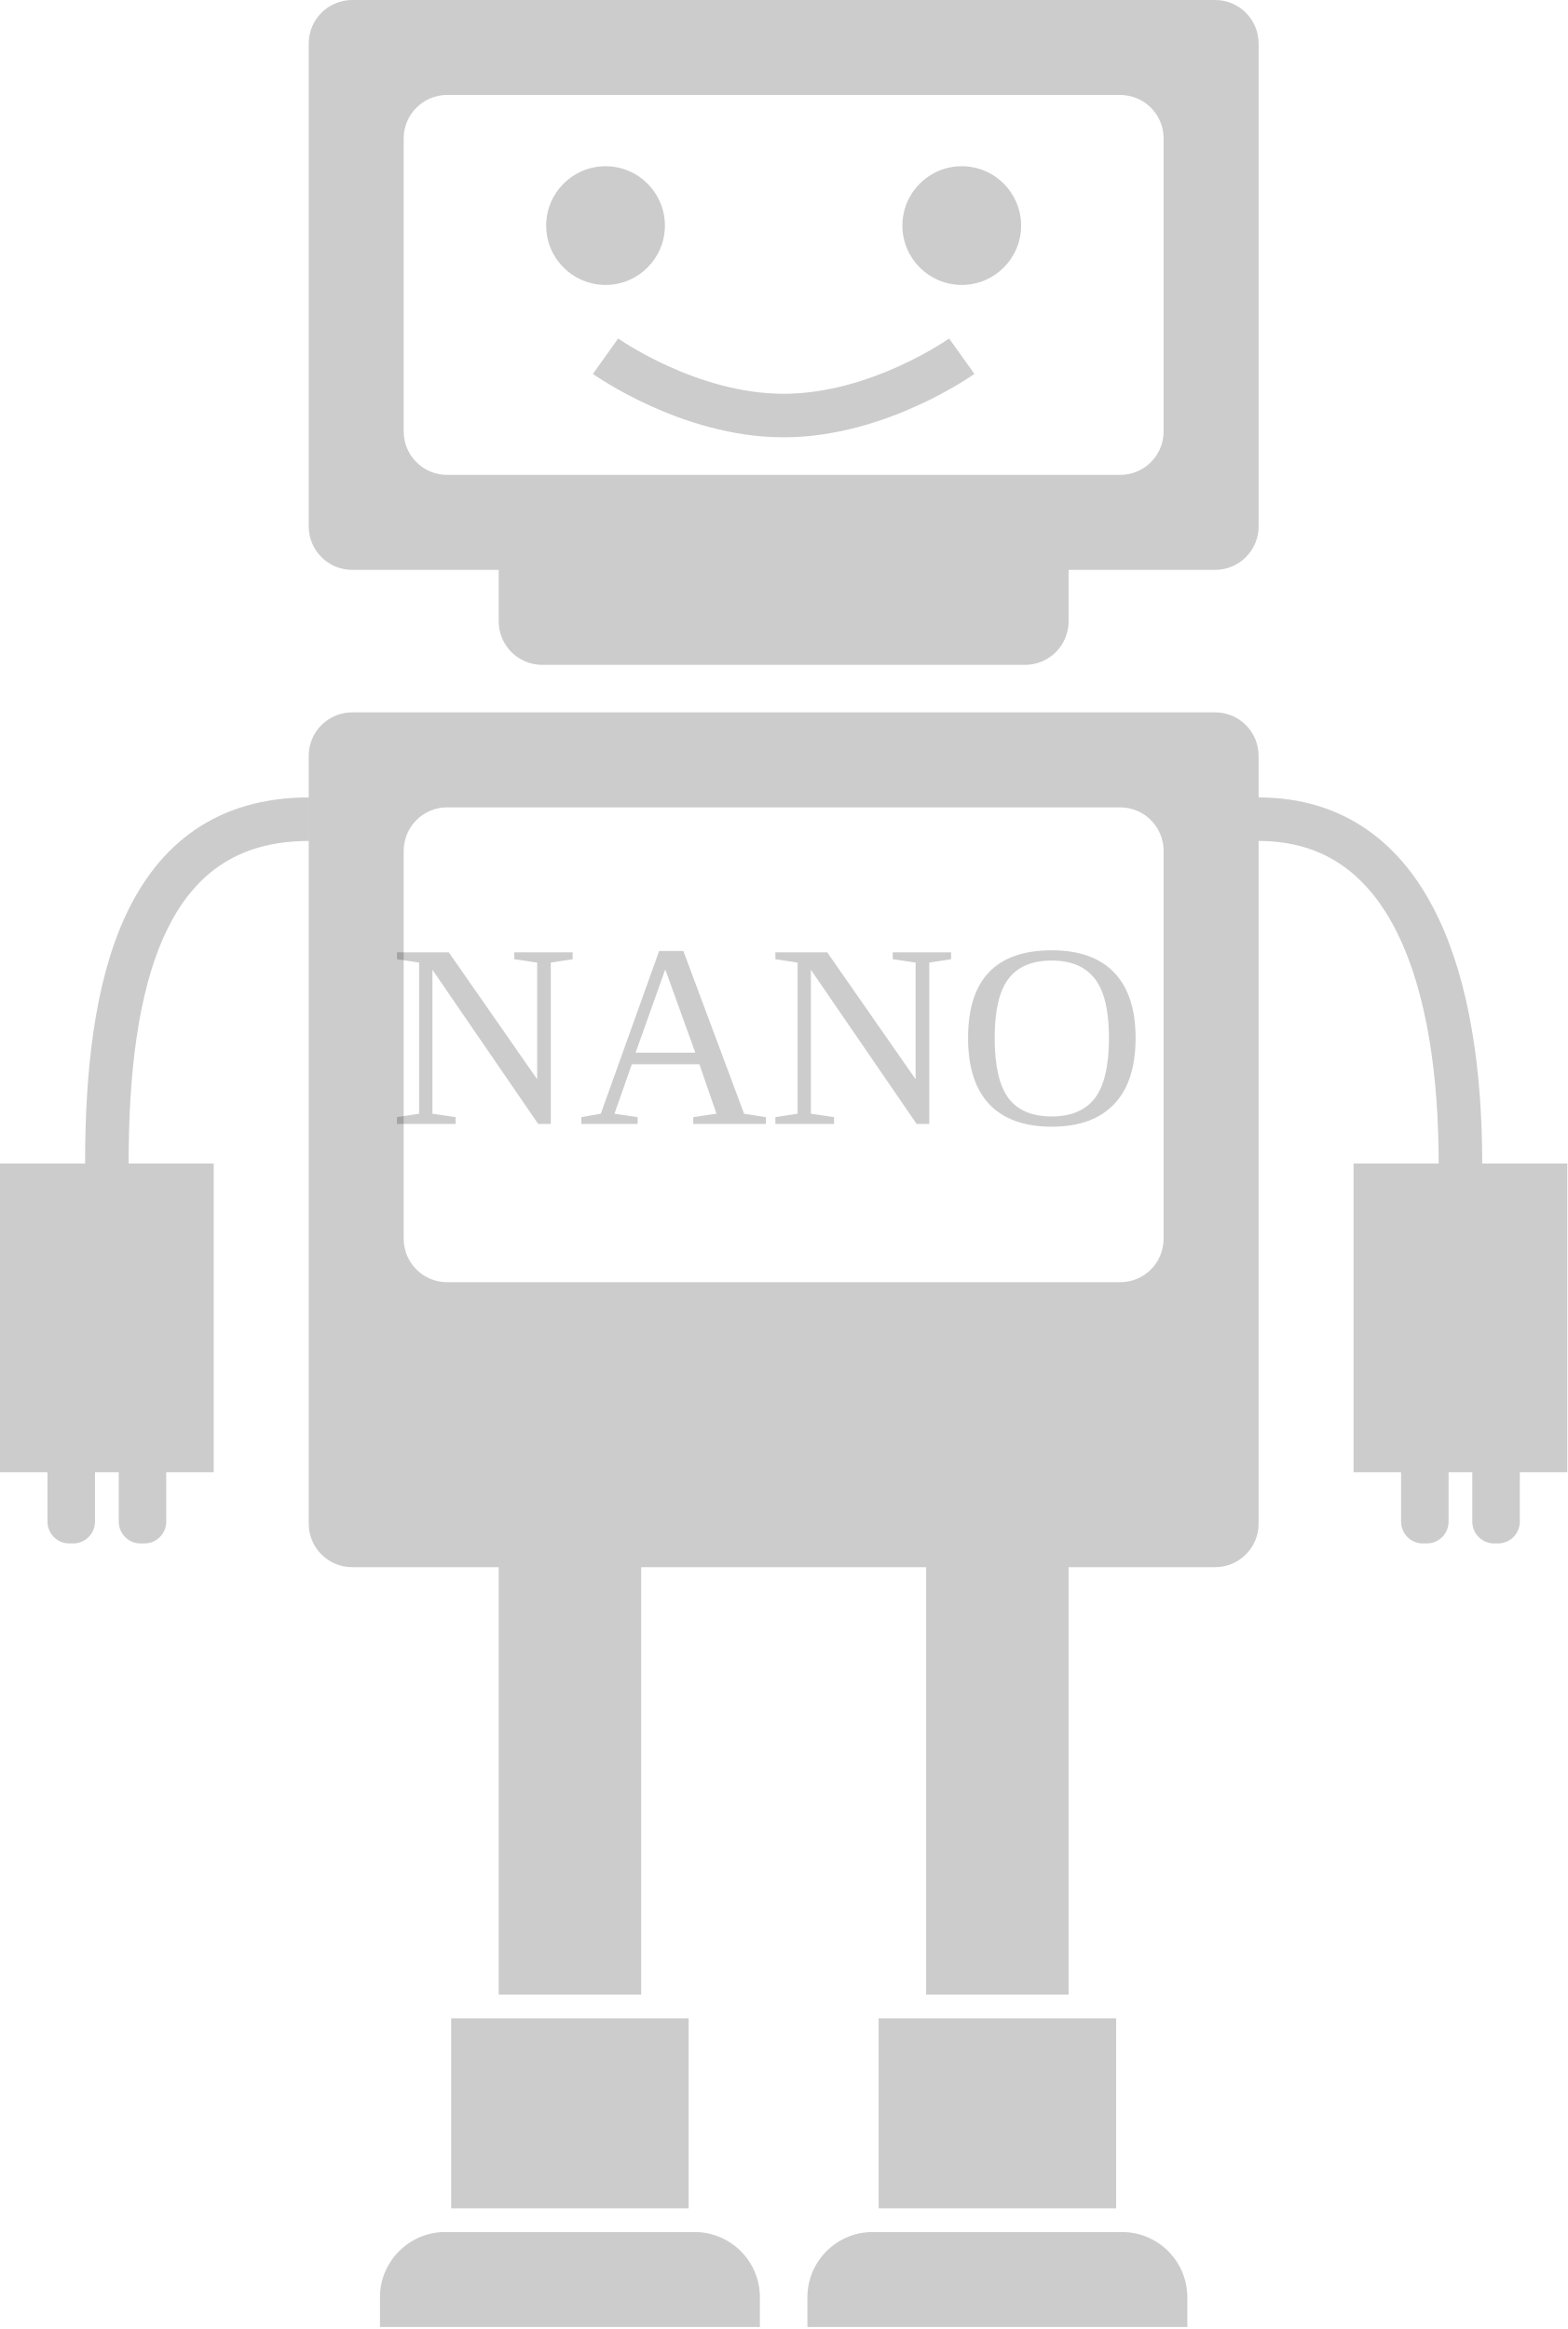
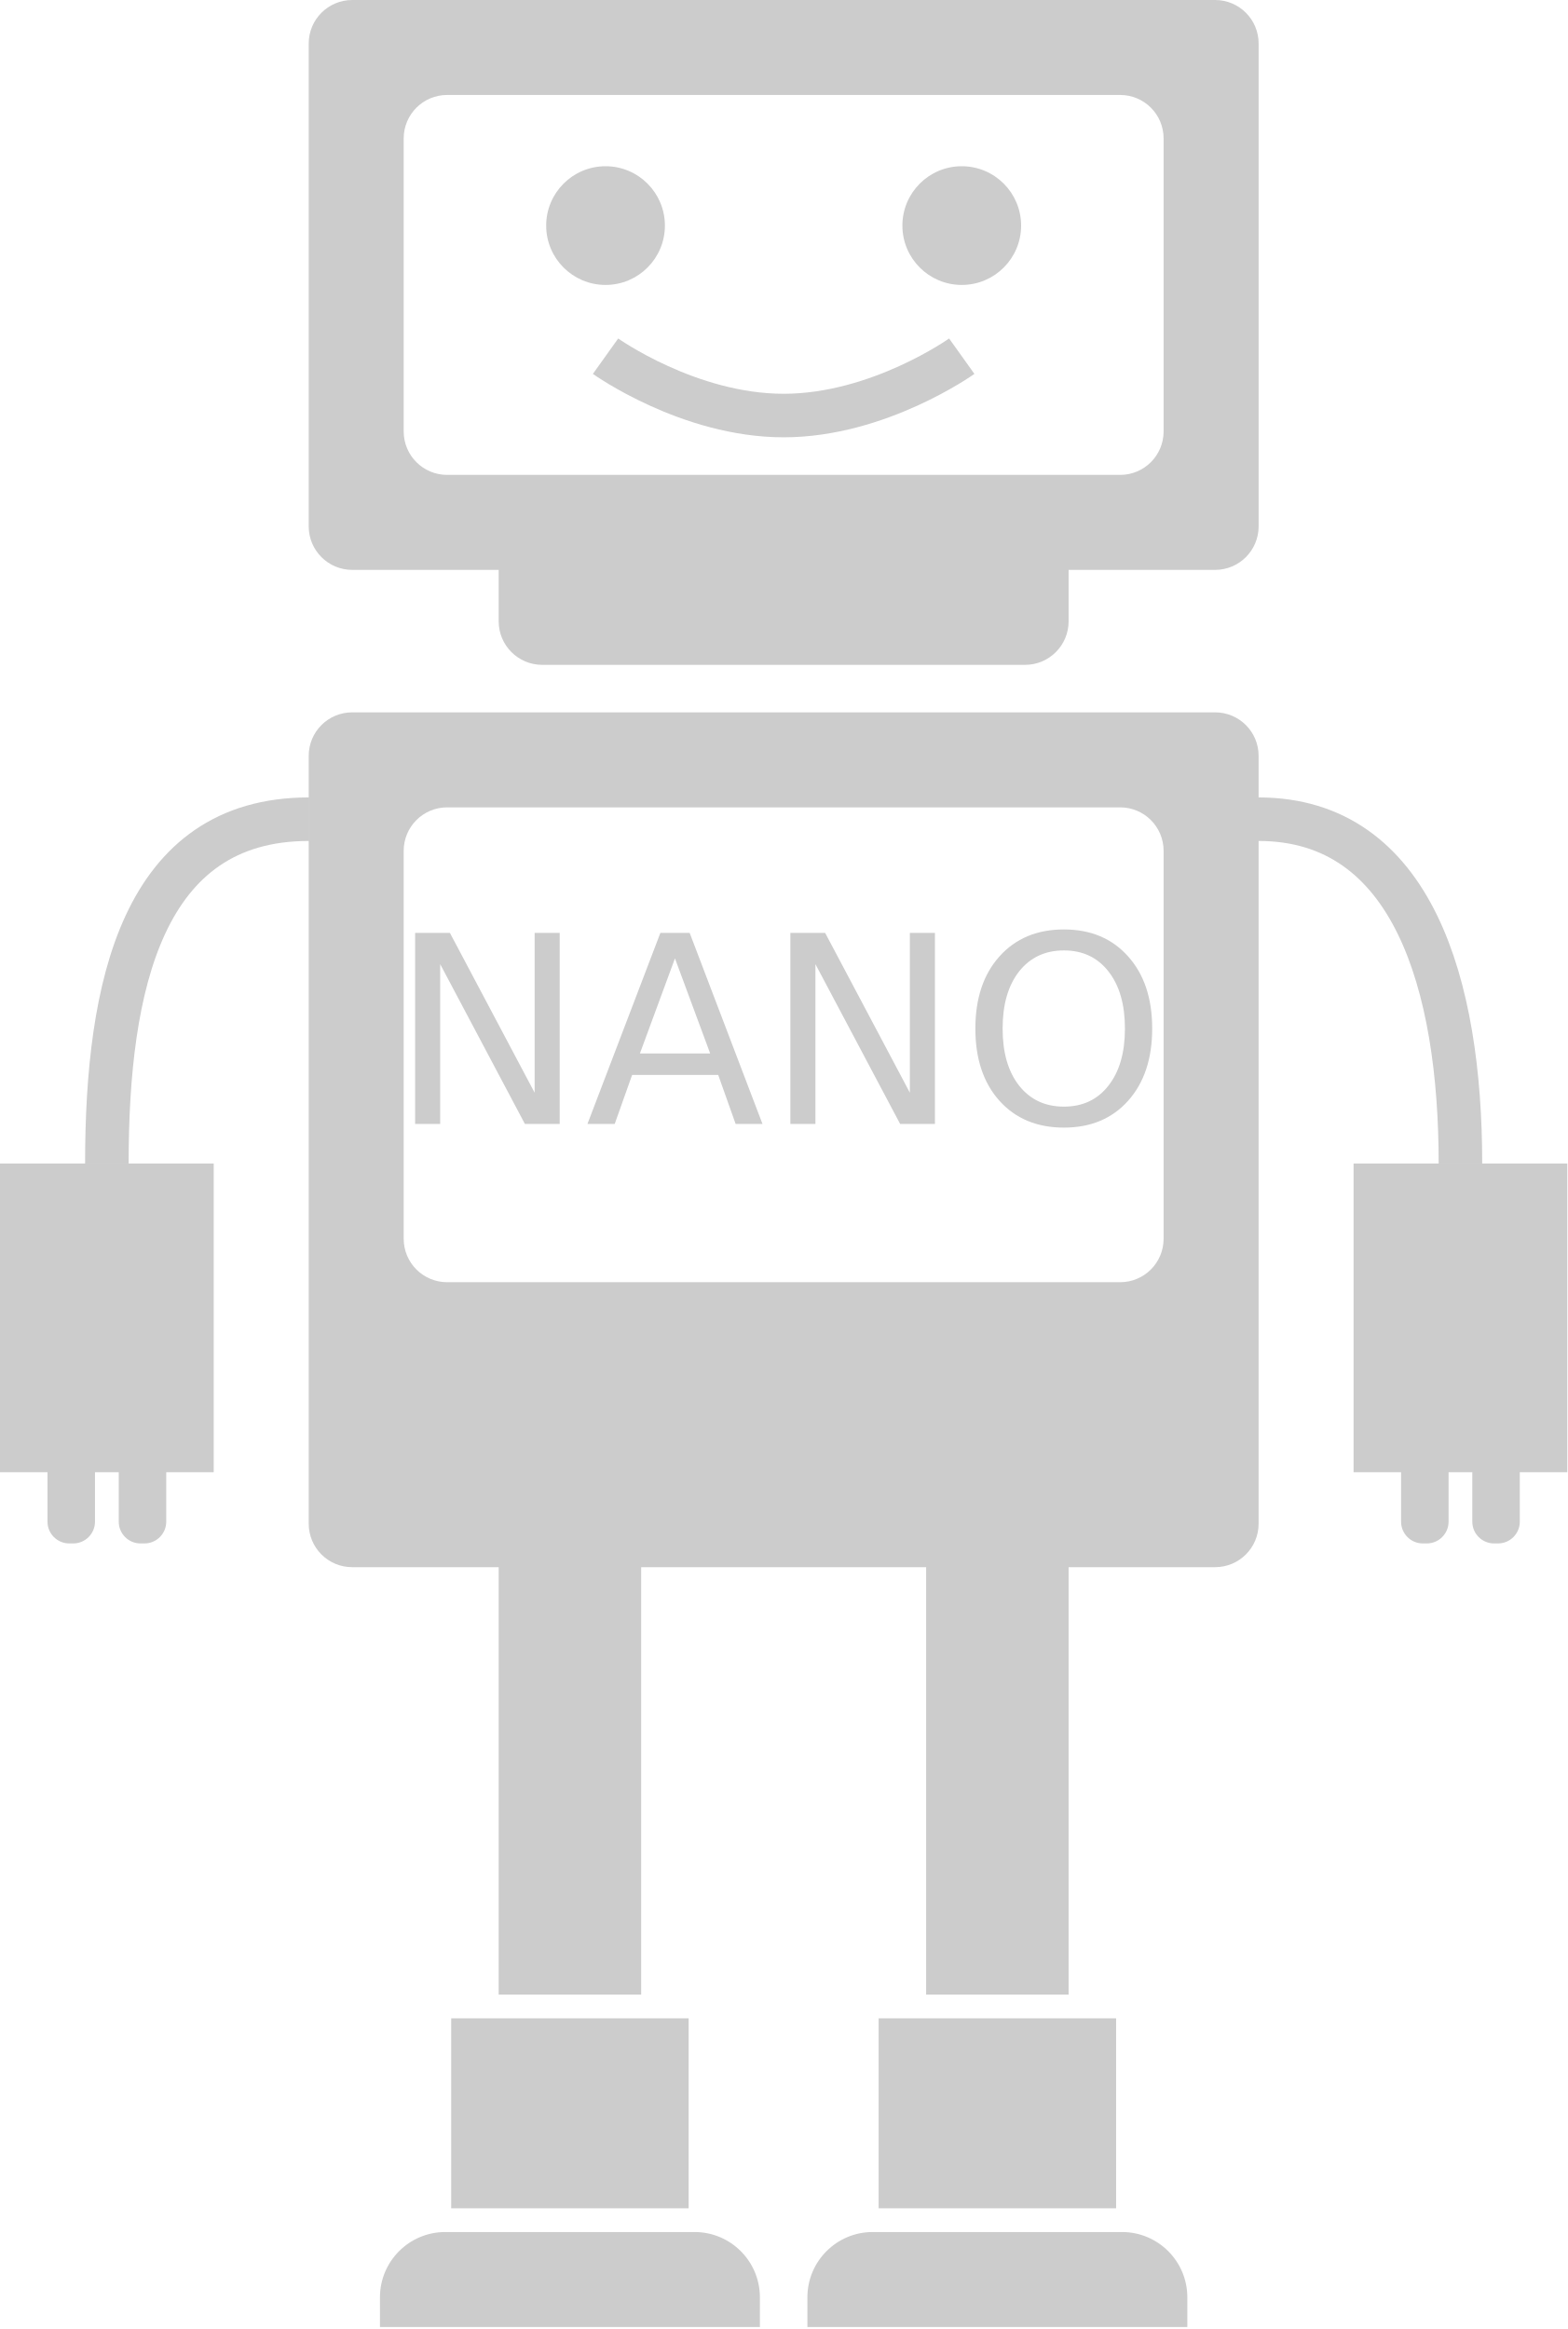
<svg xmlns="http://www.w3.org/2000/svg" width="72" height="107" viewBox="0 0 72 107" fill="none" version="1.1" id="svg17">
  <defs id="defs17">
    <rect x="18.546" y="39.061" width="65.661" height="19.306" id="rect18" />
  </defs>
  <path d="m 14.182,37.636 c -7.637,0 -9.273,7.636 -9.273,15.818 M 57.818,37.636 c 7.091,0 9.273,7.636 9.273,15.818" stroke="#178ace" stroke-width="2" id="path1" style="stroke:#000000;stroke-opacity:0.2" />
  <rect y="53.455" width="9.818" height="14.182" fill="#C4C4C4" id="rect1" style="fill:#000000;fill-opacity:0.2" x="0" />
  <rect x="62.182" y="53.455" width="9.818" height="14.182" fill="#C4C4C4" id="rect3" style="fill:#000000;fill-opacity:0.2" />
  <path d="m 2.182,67.636 h 2.182 v 2.273 c 0,0.552 -0.448,1 -1,1 H 3.182 c -0.552,0 -1,-0.448 -1,-1 z" fill="#178ACE" id="path4" style="fill:#000000;fill-opacity:0.2" />
  <path d="m 64.364,67.636 h 2.182 v 2.273 c 0,0.552 -0.448,1 -1,1 h -0.182 c -0.552,0 -1,-0.448 -1,-1 z" fill="#178ACE" id="path5" style="fill:#000000;fill-opacity:0.2" />
  <path d="m 5.455,67.636 h 2.182 v 2.273 c 0,0.552 -0.448,1 -1,1 H 6.455 c -0.552,0 -1,-0.448 -1,-1 z" fill="#178ACE" id="path6" style="fill:#000000;fill-opacity:0.2" />
  <path d="m 67.636,67.636 h 2.182 v 2.273 c 0,0.552 -0.448,1 -1,1 h -0.182 c -0.552,0 -1,-0.448 -1,-1 z" fill="#178ACE" id="path7" style="fill:#000000;fill-opacity:0.2" />
  <path id="rect7" style="fill:#000000;fill-opacity:0.2" d="m 16.182,32.727 c -1.108,0 -2,0.892 -2,2 V 70 c 0,1.108 0.892,2 2,2 h 39.637 c 1.108,0 2,-0.892 2,-2 V 34.727 c 0,-1.108 -0.892,-2 -2,-2 z m 4.363,4.365 h 30.91 c 1.108,0 2,0.892 2,2 v 17.816 c 0,1.108 -0.892,2 -2,2 H 20.545 c -1.108,0 -2,-0.892 -2,-2 V 39.092 c 0,-1.108 0.892,-2 2,-2 z" />
  <rect x="22.909" y="72" width="6.545" height="19.636" fill="#24253F" id="rect9" style="fill:#000000;fill-opacity:0.2" />
  <rect x="20.727" y="92.727" width="10.909" height="8.727" fill="#C4C4C4" id="rect10" style="fill:#000000;fill-opacity:0.2" />
  <path d="m 17.455,105.545 c 0,-1.656 1.343,-3 3,-3 h 11.454 c 1.657,0 3,1.344 3,3 v 1.364 H 17.455 Z" fill="#444458" id="path11" style="fill:#000000;fill-opacity:0.2" />
  <rect x="40.364" y="92.727" width="10.909" height="8.727" fill="#C4C4C4" id="rect12" style="fill:#000000;fill-opacity:0.2" />
  <rect x="42.546" y="72" width="6.545" height="19.636" fill="#24253F" id="rect14" style="fill:#000000;fill-opacity:0.2" />
  <path d="m 37.091,105.545 c 0,-1.656 1.343,-3 3,-3 h 11.454 c 1.657,0 3,1.344 3,3 v 1.364 H 37.091 Z" fill="#444458" id="path14" style="fill:#000000;fill-opacity:0.2" />
  <path id="path15" style="fill:#000000;fill-opacity:0.2" d="m 16.182,0 c -1.105,0 -2,0.895 -2,2 v 22.182 c 0,1.105 0.895,2 2,2 h 6.727 v 2.363 c 0,1.104 0.895,2 2,2 h 22.182 c 1.105,0 2,-0.896 2,-2 v -2.363 h 6.729 c 1.105,0 2,-0.895 2,-2 V 2 c 0,-1.105 -0.895,-2 -2,-2 z m 4.363,4.363 h 30.91 c 1.108,0 2,0.892 2,2 V 19.818 c 0,1.108 -0.892,2 -2,2 H 20.545 c -1.108,0 -2,-0.892 -2,-2 V 6.363 c 0,-1.108 0.892,-2 2,-2 z" />
  <path d="m 27.818,16.364 c 0,0 3.818,2.727 8.182,2.727 4.364,0 8.182,-2.727 8.182,-2.727" stroke="#24253F" stroke-width="2" stroke-linejoin="round" id="path16" style="fill:none;fill-opacity:0.5;stroke:#000000;stroke-opacity:0.2" />
  <circle cx="27.818" cy="10.364" r="2.727" fill="#0FB900" id="circle16" style="fill:#000000;fill-opacity:0.2" />
  <circle cx="44.182" cy="10.364" r="2.727" fill="#0FB900" id="circle17" style="fill:#000000;fill-opacity:0.2" />
-   <text xml:space="preserve" id="text18" style="white-space:pre;shape-inside:url(#rect18);fill:#000000;fill-opacity:0.2;stroke:none;stroke-opacity:0.5" transform="matrix(1.003094,0,0,1.003094,-0.7138591,1.804067)">
-     <tspan x="18.545" y="49.678" id="tspan1">NANO</tspan>
-   </text>
+   <g aria-label="NANO" transform="matrix(1.003094,0,0,1.003094,-0.7138591,1.804067)" id="text18" style="white-space:pre;shape-inside:url(#rect18);fill:#000000;fill-opacity:0.2;stroke-opacity:0.5">
+     <path d="m 19.723,40.93 h 1.594 l 3.879,7.318 v -7.318 h 1.148 v 8.748 H 24.75 l -3.879,-7.318 v 7.318 h -1.148 z" id="path27" />
+     <path d="m 31.623,42.096 -1.605,4.354 h 3.217 z m -0.668,-1.166 h 1.342 l 3.334,8.748 h -1.23 l -0.797,-2.244 h -3.943 l -0.797,2.244 h -1.248 z" id="path29" />
+     <path d="m 36.908,40.93 h 1.594 l 3.879,7.318 v -7.318 h 1.148 v 8.748 h -1.594 l -3.879,-7.318 v 7.318 h -1.148 z" id="path31" />
+     <path d="m 49.436,41.732 q -1.289,0 -2.051,0.961 -0.756,0.961 -0.756,2.619 0,1.652 0.756,2.613 0.762,0.961 2.051,0.961 1.289,0 2.039,-0.961 0.756,-0.961 0.756,-2.613 0,-1.658 -0.756,-2.619 -0.75,-0.961 -2.039,-0.961 z m 0,-0.961 q 1.84,0 2.941,1.236 1.102,1.23 1.102,3.305 0,2.068 -1.102,3.305 -1.102,1.23 -2.941,1.23 -1.846,0 -2.953,-1.23 -1.102,-1.23 -1.102,-3.305 0,-2.074 1.102,-3.305 1.107,-1.236 2.953,-1.236 z" id="path33" />
+   </g>
</svg>
